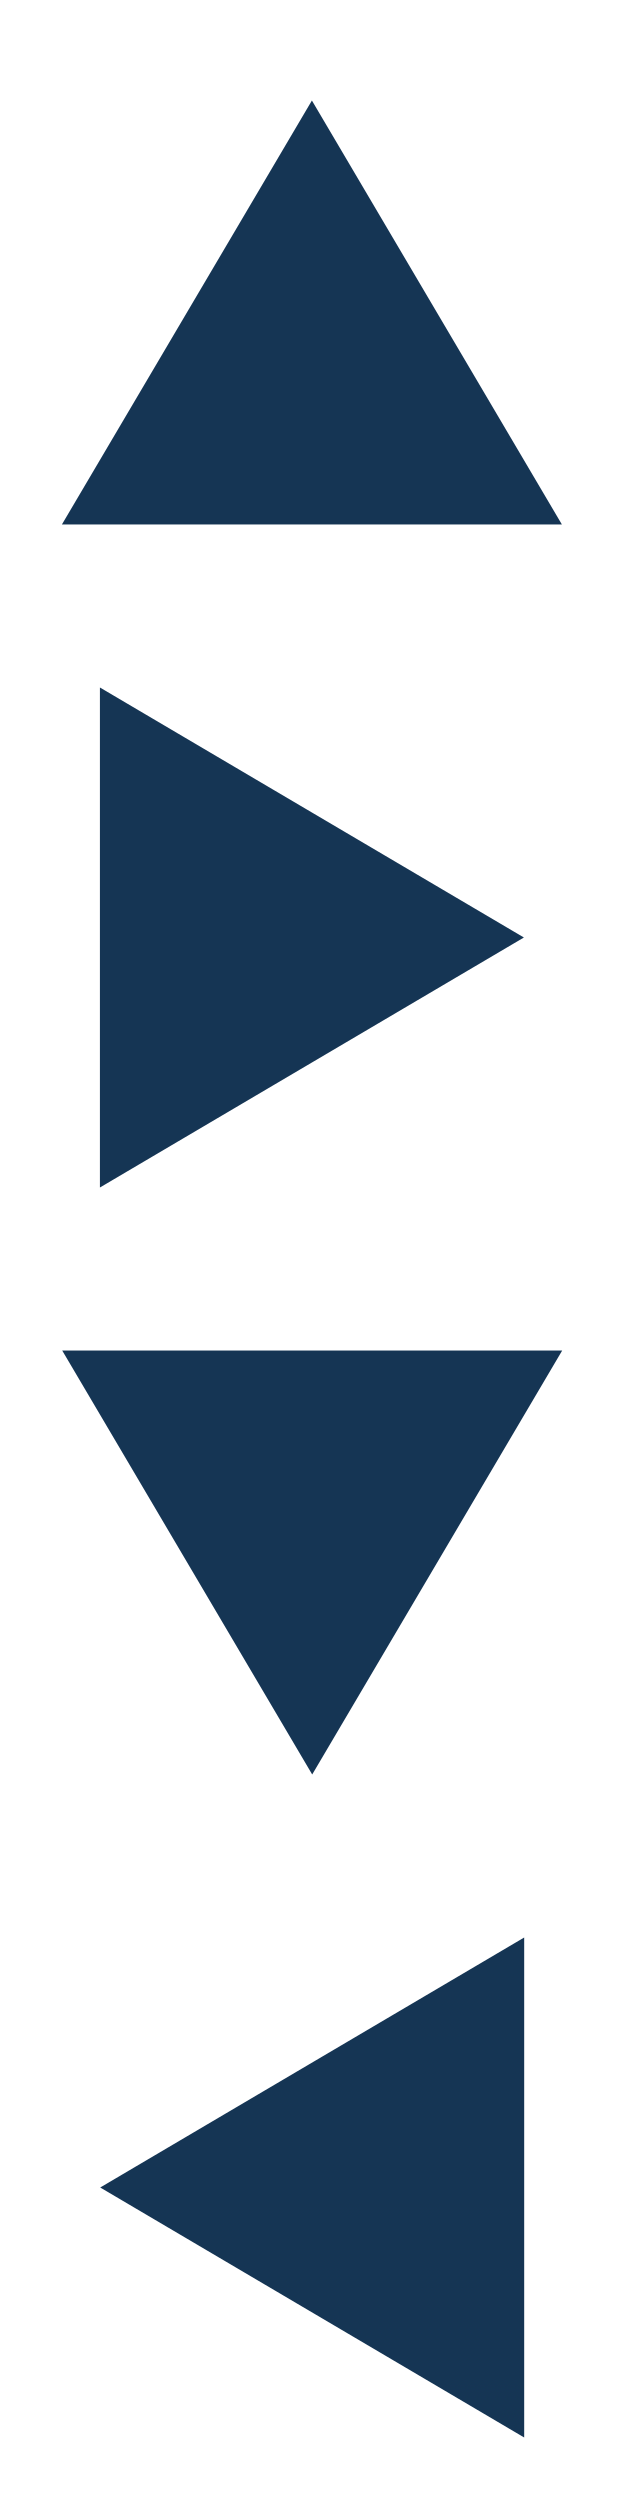
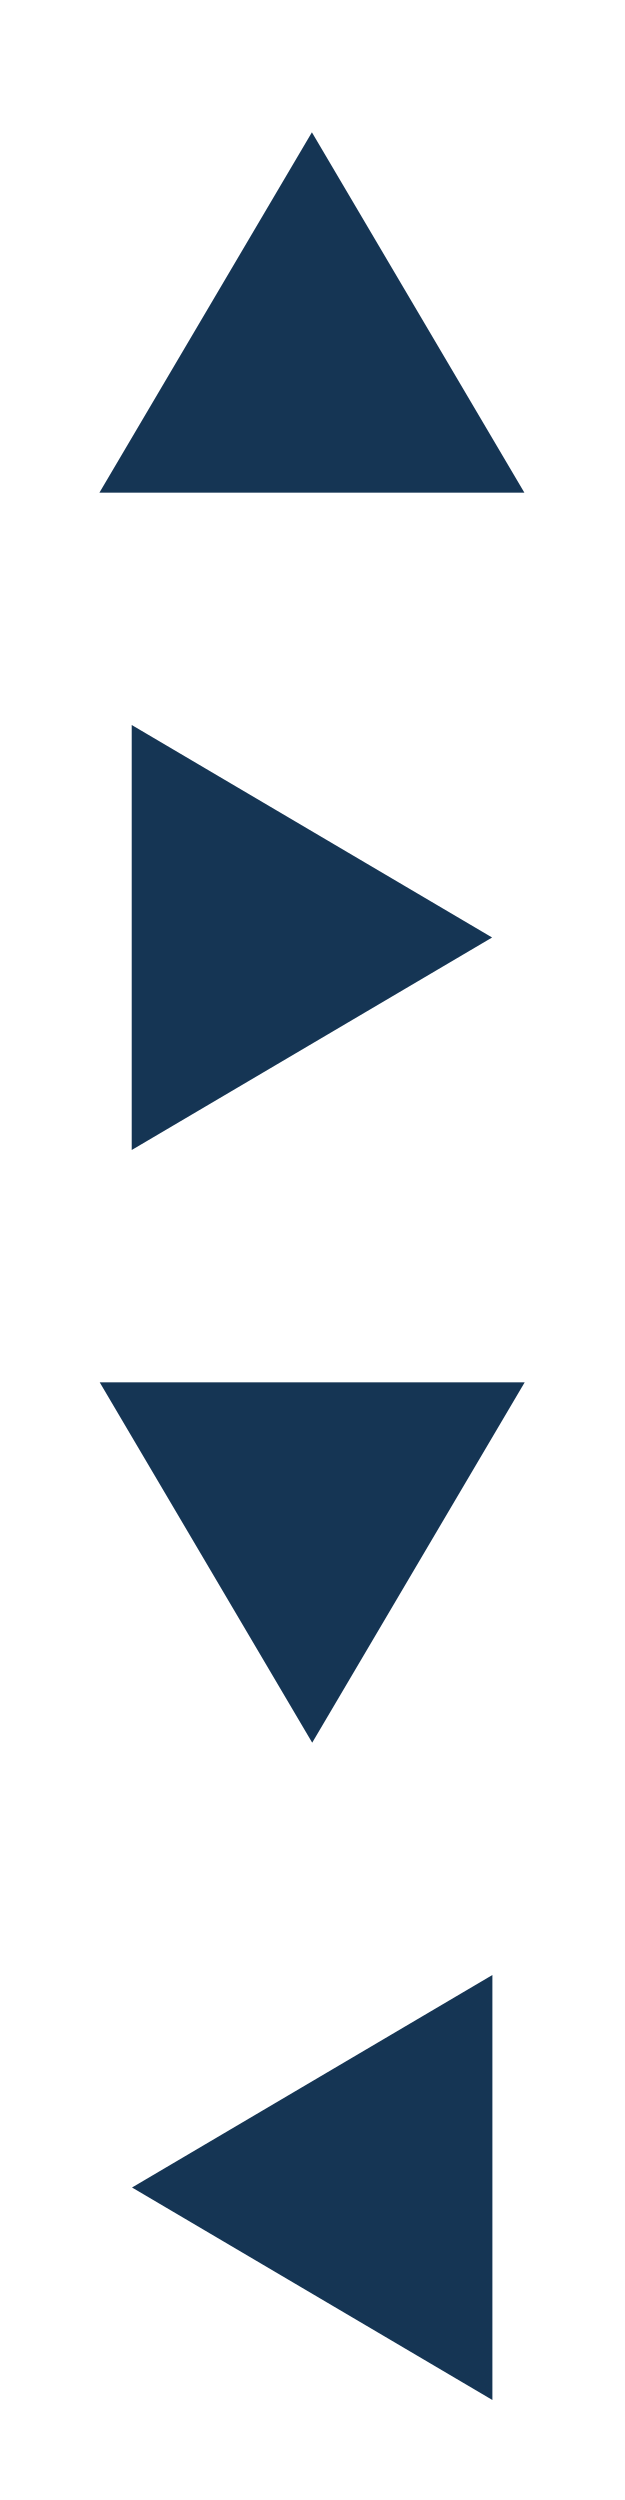
<svg xmlns="http://www.w3.org/2000/svg" version="1.1" id="Layer_1" x="0px" y="0px" width="499.523px" height="2000px" viewBox="0 0 499.523 2000" enable-background="new 0 0 499.523 2000" xml:space="preserve">
-   <polygon fill="#153554" points="249.521,80.412 49.522,419.59 449.523,419.59 " />
-   <polygon fill="#153554" points="419.111,749.999 79.933,550 79.933,950 " />
-   <polygon fill="#153554" points="249.763,1419.589 449.761,1080.411 49.762,1080.411 " />
-   <polygon fill="#153554" points="80.173,1750.001 419.351,1950 419.351,1550 " />
+   <polygon fill="#153554" points="249.521,105.851 79.522,394.151 419.522,394.151 " />
+   <polygon fill="#153554" points="393.674,749.999 105.372,580 105.372,920 " />
+   <polygon fill="#153554" points="249.763,1394.151 419.762,1105.849 79.762,1105.849 " />
+   <polygon fill="#153554" points="105.611,1750.001 393.912,1920 393.912,1580 " />
</svg>
